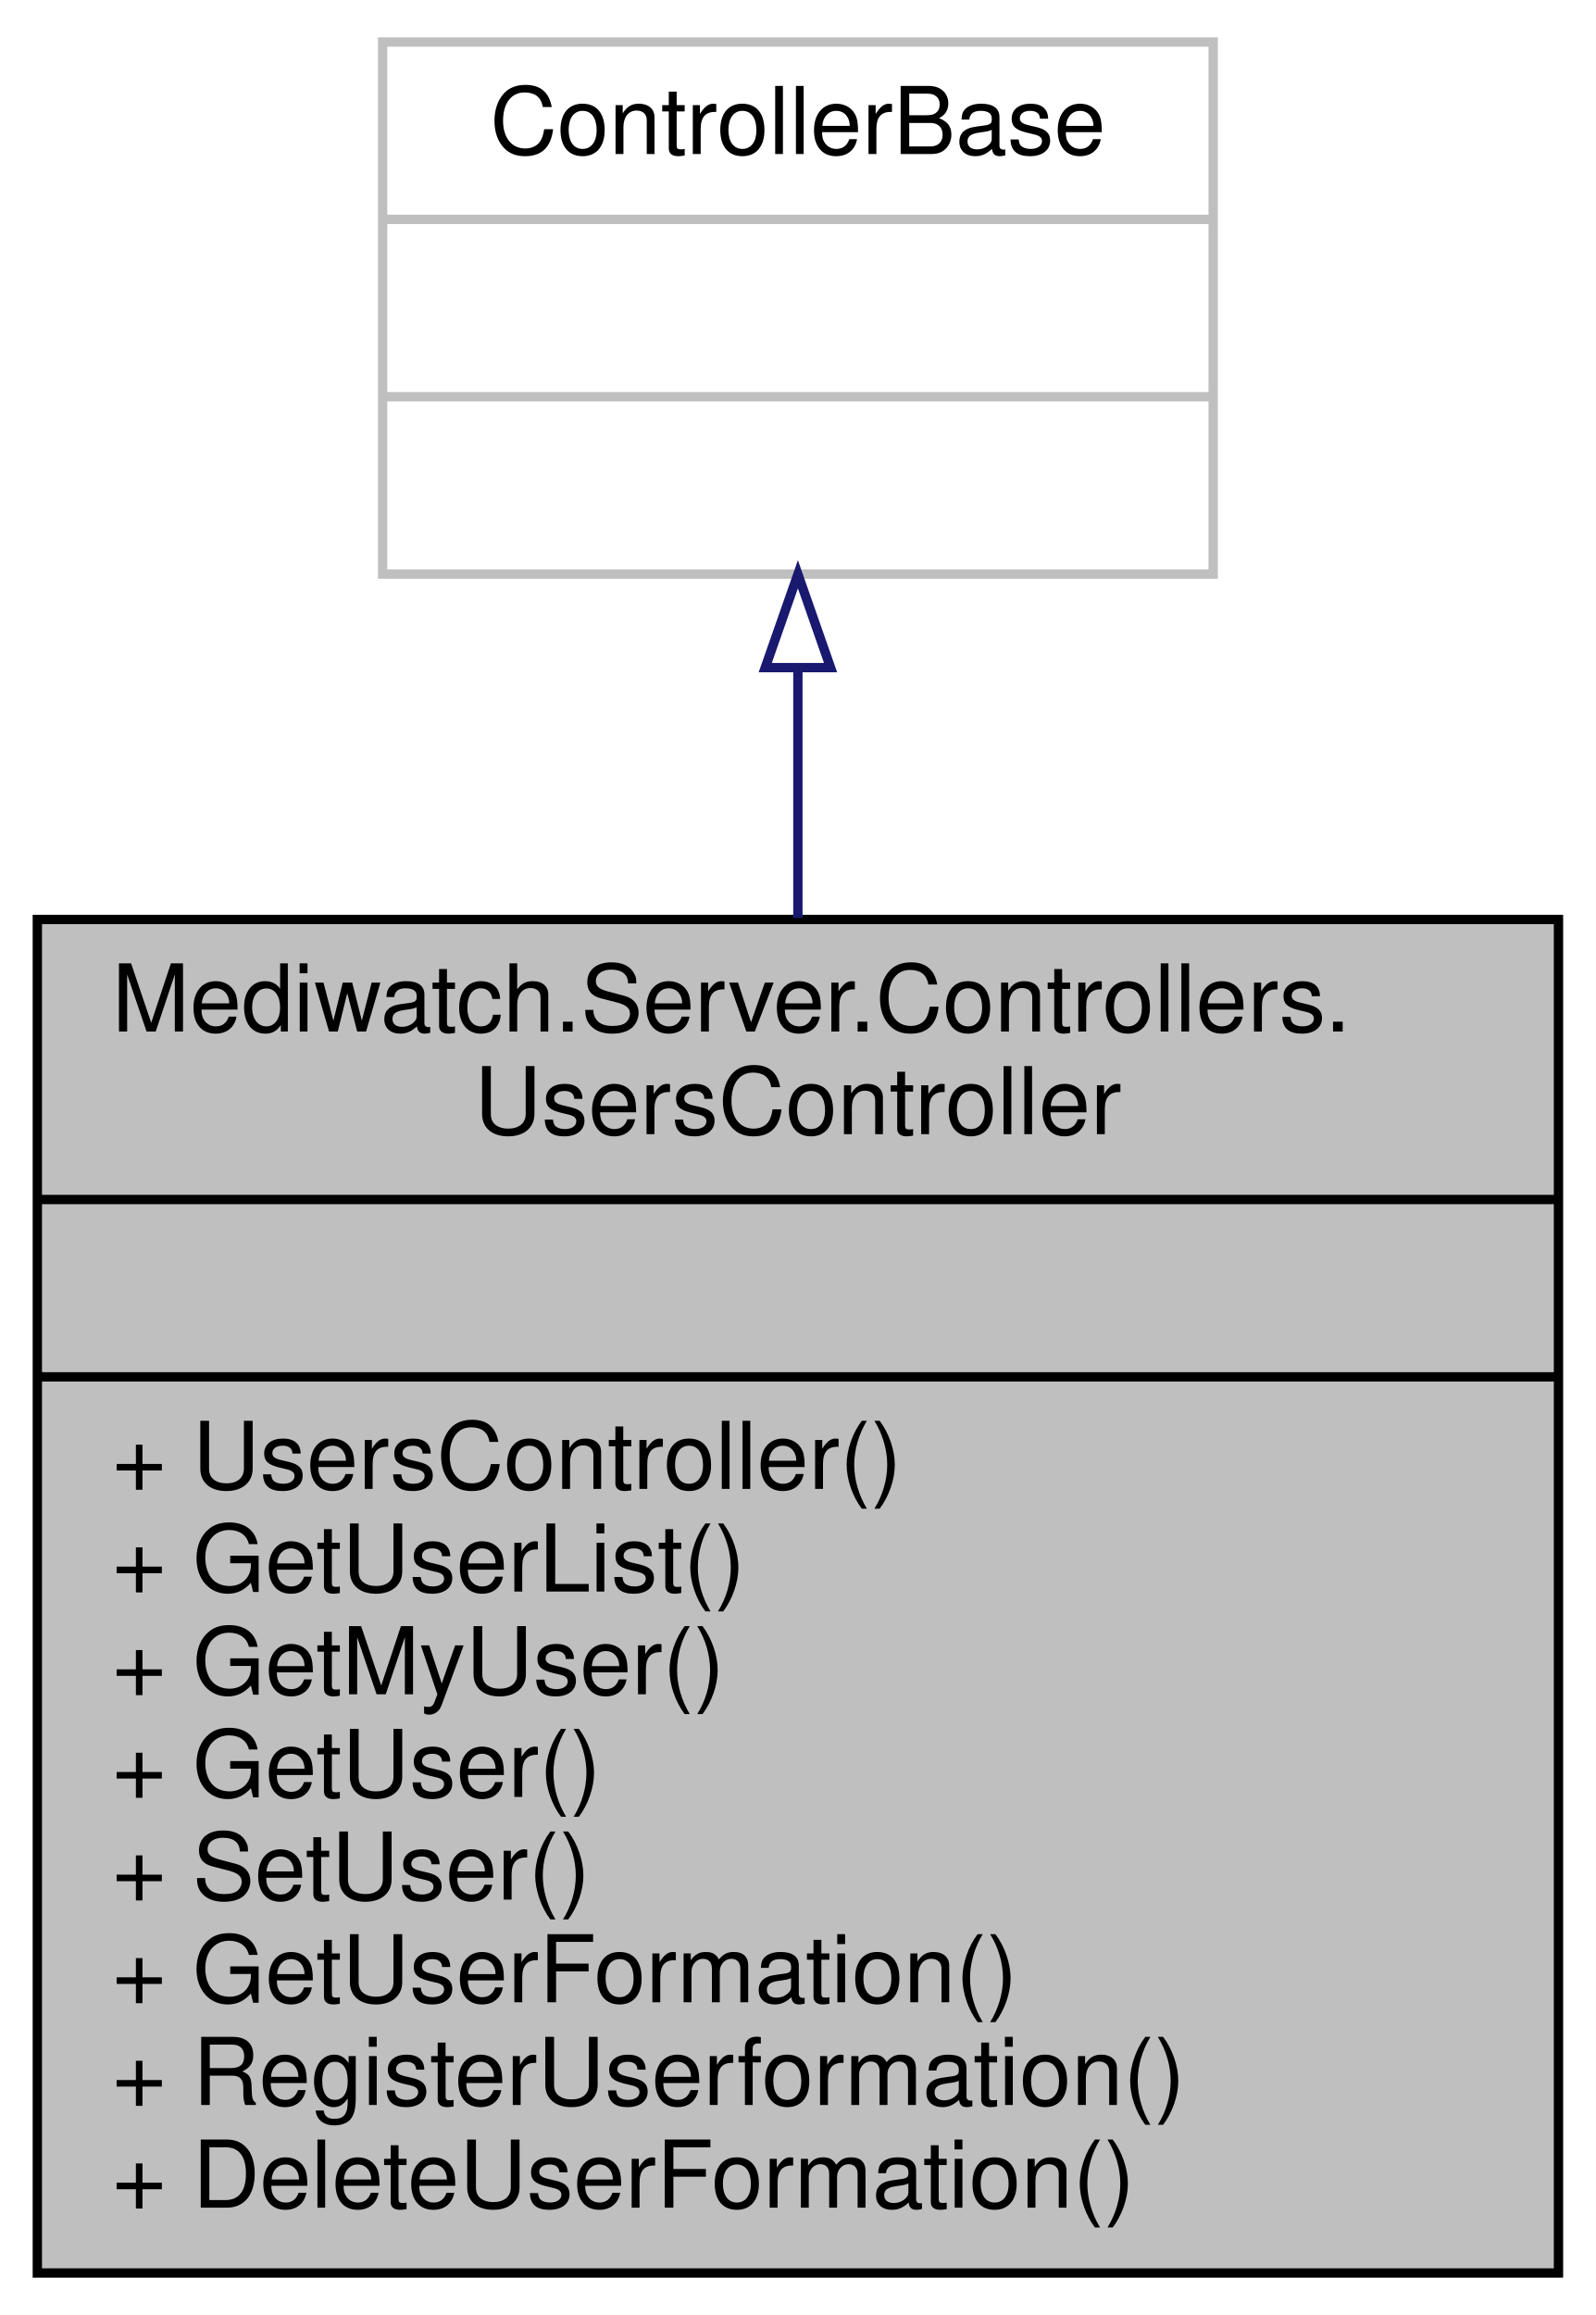
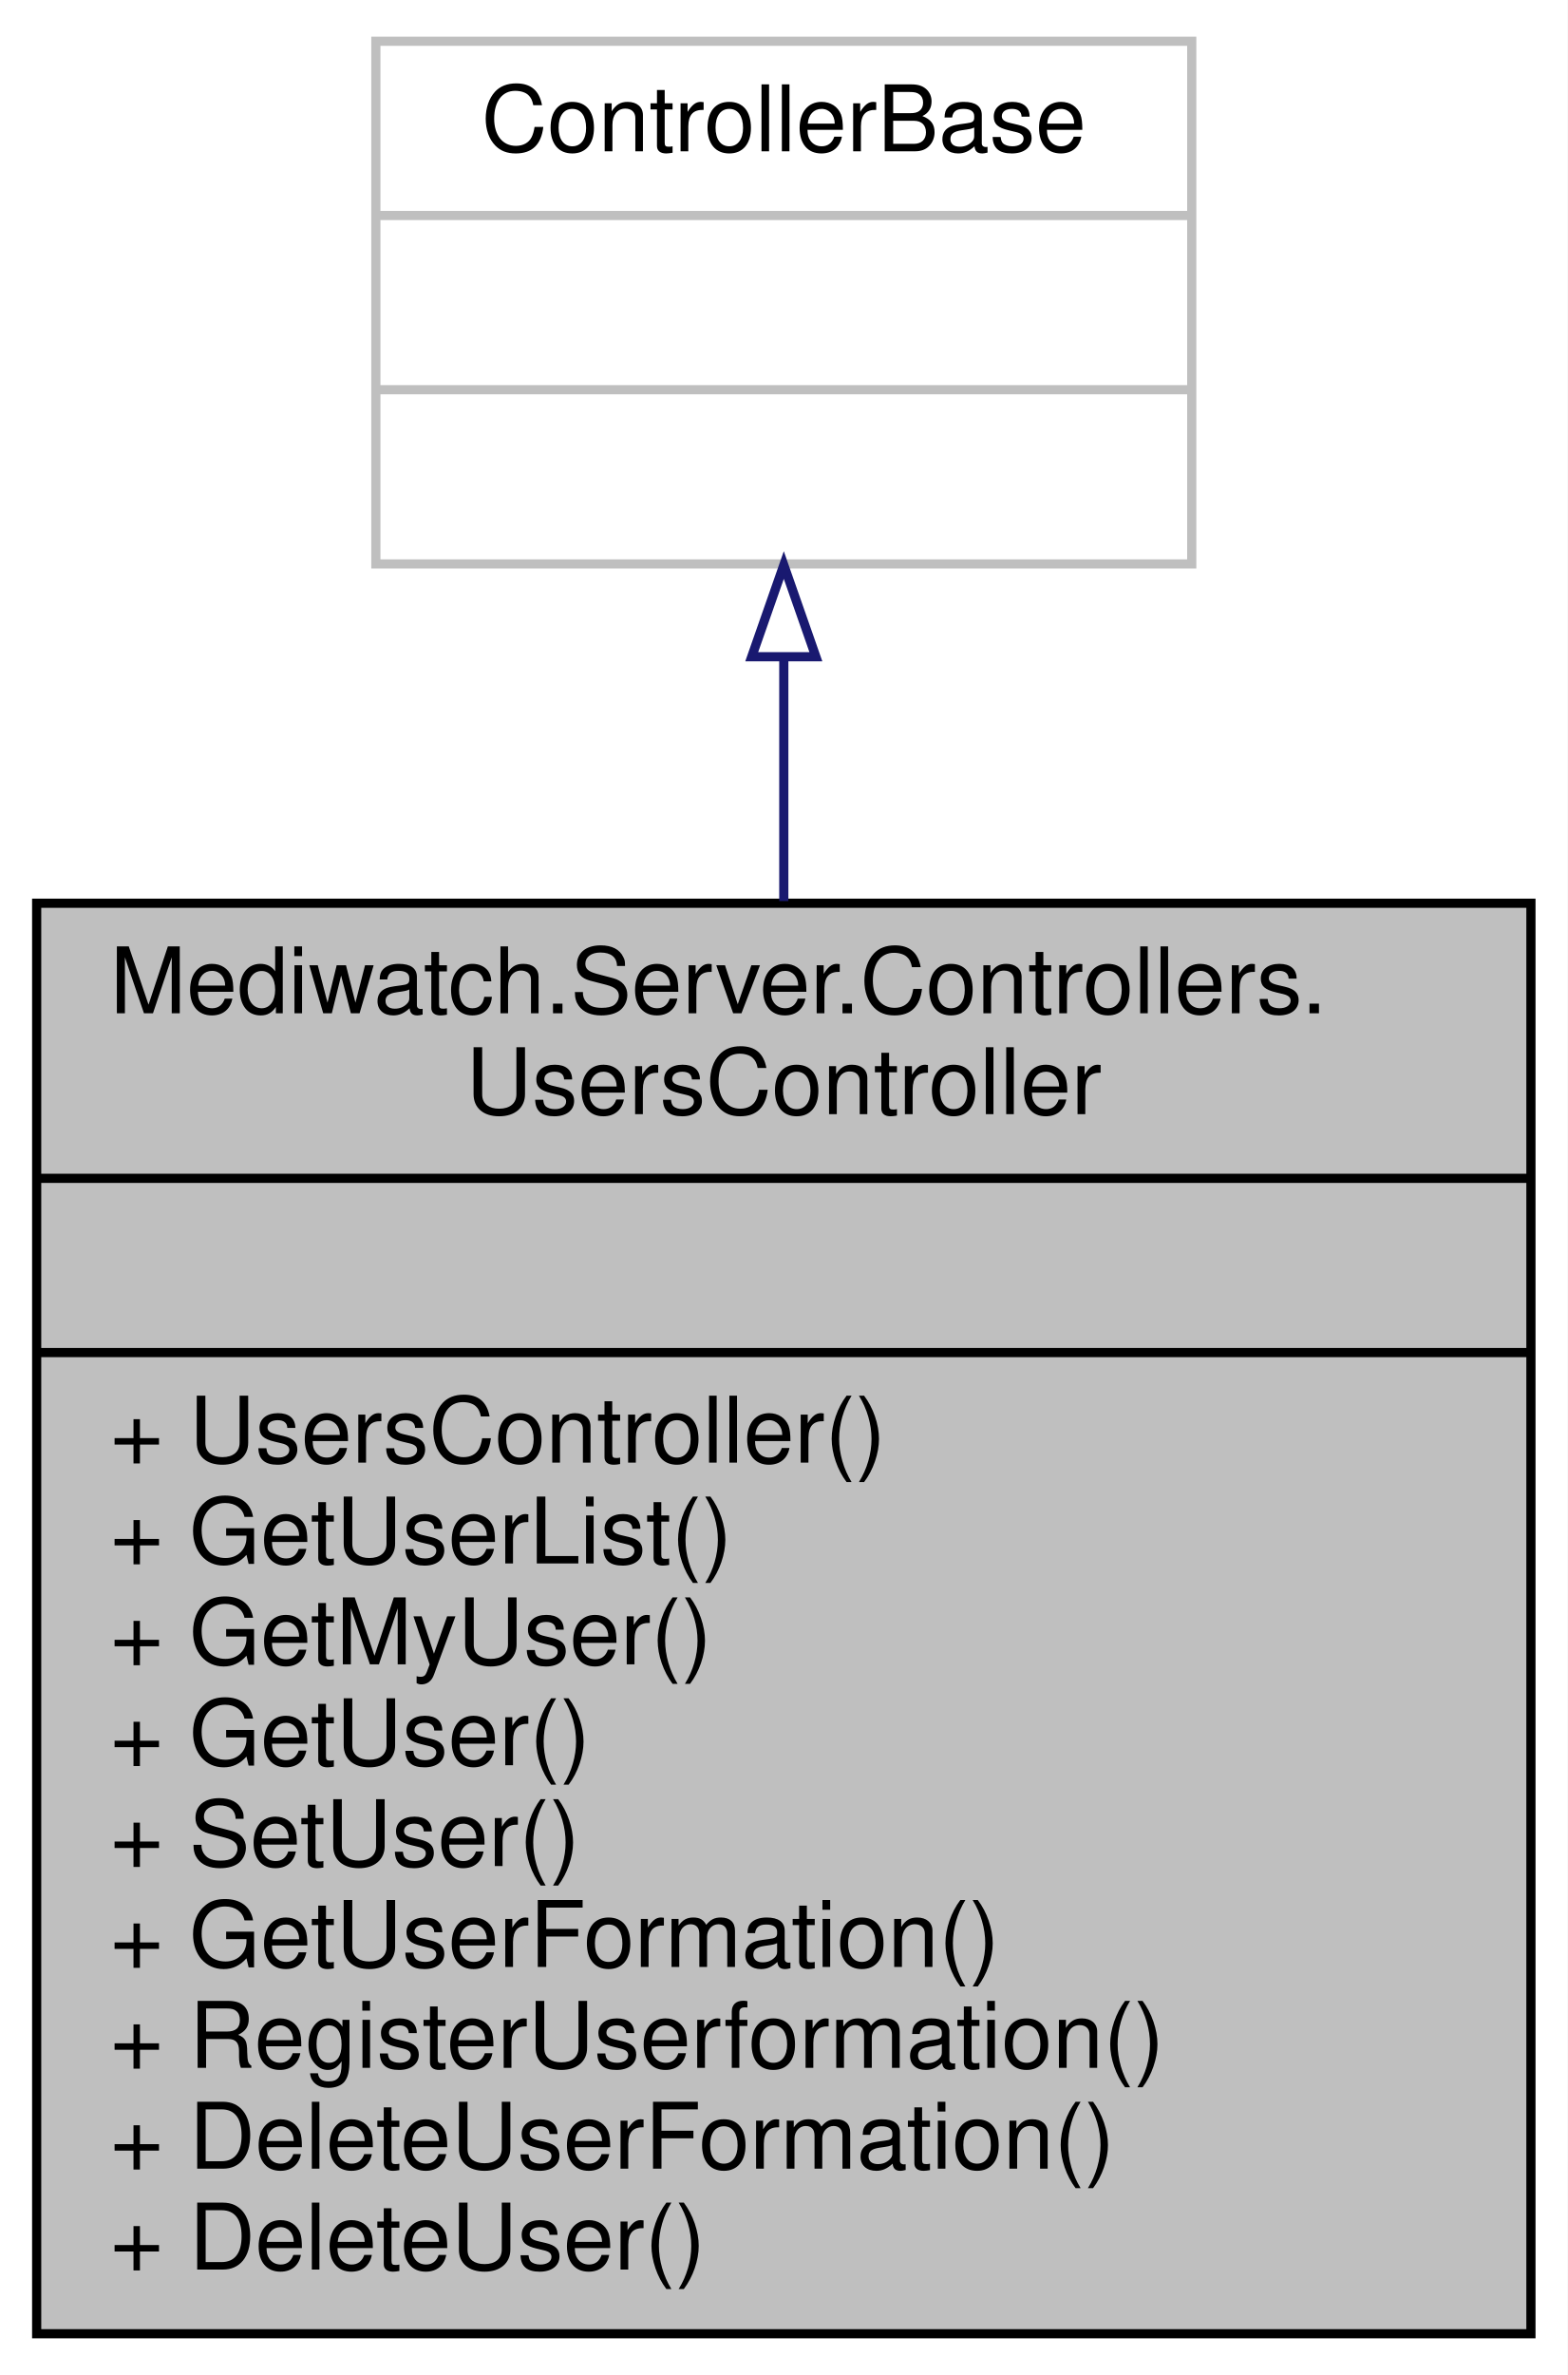
- <svg xmlns="http://www.w3.org/2000/svg" xmlns:xlink="http://www.w3.org/1999/xlink" width="171pt" height="248pt" viewBox="0.00 0.00 171.00 248.00">
-   <g id="graph0" class="graph" transform="scale(1 1) rotate(0) translate(4 244)">
-     <polygon fill="white" stroke="transparent" points="-4,4 -4,-244 167,-244 167,4 -4,4" />
+ <svg xmlns="http://www.w3.org/2000/svg" xmlns:xlink="http://www.w3.org/1999/xlink" width="171pt" height="259pt" viewBox="0.00 0.00 171.00 259.00">
+   <g id="graph0" class="graph" transform="scale(1 1) rotate(0) translate(4 255)">
+     <polygon fill="white" stroke="transparent" points="-4,4 -4,-255 167,-255 167,4 -4,4" />
    <g id="node1" class="node">
      <g id="a_node1">
        <a xlink:title=" ">
-           <polygon fill="#bfbfbf" stroke="black" points="0,-0.5 0,-145.5 163,-145.5 163,-0.5 0,-0.5" />
-           <text text-anchor="start" x="8" y="-133.5" font-family="Helvetica,sans-Serif" font-size="10.00">Mediwatch.Server.Controllers.</text>
-           <text text-anchor="middle" x="81.5" y="-122.5" font-family="Helvetica,sans-Serif" font-size="10.00">UsersController</text>
-           <polyline fill="none" stroke="black" points="0,-115.5 163,-115.5 " />
-           <text text-anchor="middle" x="81.5" y="-103.5" font-family="Helvetica,sans-Serif" font-size="10.00"> </text>
-           <polyline fill="none" stroke="black" points="0,-96.5 163,-96.5 " />
-           <text text-anchor="start" x="8" y="-84.5" font-family="Helvetica,sans-Serif" font-size="10.00">+ UsersController()</text>
-           <text text-anchor="start" x="8" y="-73.5" font-family="Helvetica,sans-Serif" font-size="10.00">+ GetUserList()</text>
-           <text text-anchor="start" x="8" y="-62.5" font-family="Helvetica,sans-Serif" font-size="10.00">+ GetMyUser()</text>
-           <text text-anchor="start" x="8" y="-51.5" font-family="Helvetica,sans-Serif" font-size="10.00">+ GetUser()</text>
-           <text text-anchor="start" x="8" y="-40.5" font-family="Helvetica,sans-Serif" font-size="10.00">+ SetUser()</text>
-           <text text-anchor="start" x="8" y="-29.5" font-family="Helvetica,sans-Serif" font-size="10.00">+ GetUserFormation()</text>
-           <text text-anchor="start" x="8" y="-18.5" font-family="Helvetica,sans-Serif" font-size="10.00">+ RegisterUserformation()</text>
-           <text text-anchor="start" x="8" y="-7.5" font-family="Helvetica,sans-Serif" font-size="10.00">+ DeleteUserFormation()</text>
+           <polygon fill="#bfbfbf" stroke="black" points="0,-0.5 0,-156.5 163,-156.5 163,-0.5 0,-0.5" />
+           <text text-anchor="start" x="8" y="-144.5" font-family="Helvetica,sans-Serif" font-size="10.00">Mediwatch.Server.Controllers.</text>
+           <text text-anchor="middle" x="81.5" y="-133.5" font-family="Helvetica,sans-Serif" font-size="10.00">UsersController</text>
+           <polyline fill="none" stroke="black" points="0,-126.5 163,-126.5 " />
+           <text text-anchor="middle" x="81.5" y="-114.5" font-family="Helvetica,sans-Serif" font-size="10.00"> </text>
+           <polyline fill="none" stroke="black" points="0,-107.5 163,-107.5 " />
+           <text text-anchor="start" x="8" y="-95.5" font-family="Helvetica,sans-Serif" font-size="10.00">+ UsersController()</text>
+           <text text-anchor="start" x="8" y="-84.5" font-family="Helvetica,sans-Serif" font-size="10.00">+ GetUserList()</text>
+           <text text-anchor="start" x="8" y="-73.5" font-family="Helvetica,sans-Serif" font-size="10.00">+ GetMyUser()</text>
+           <text text-anchor="start" x="8" y="-62.5" font-family="Helvetica,sans-Serif" font-size="10.00">+ GetUser()</text>
+           <text text-anchor="start" x="8" y="-51.5" font-family="Helvetica,sans-Serif" font-size="10.00">+ SetUser()</text>
+           <text text-anchor="start" x="8" y="-40.5" font-family="Helvetica,sans-Serif" font-size="10.00">+ GetUserFormation()</text>
+           <text text-anchor="start" x="8" y="-29.5" font-family="Helvetica,sans-Serif" font-size="10.00">+ RegisterUserformation()</text>
+           <text text-anchor="start" x="8" y="-18.5" font-family="Helvetica,sans-Serif" font-size="10.00">+ DeleteUserFormation()</text>
+           <text text-anchor="start" x="8" y="-7.5" font-family="Helvetica,sans-Serif" font-size="10.00">+ DeleteUser()</text>
        </a>
      </g>
    </g>
    <g id="node2" class="node">
      <g id="a_node2">
        <a xlink:title=" ">
-           <polygon fill="white" stroke="#bfbfbf" points="37,-182.5 37,-239.5 126,-239.5 126,-182.5 37,-182.5" />
-           <text text-anchor="middle" x="81.5" y="-227.5" font-family="Helvetica,sans-Serif" font-size="10.00">ControllerBase</text>
-           <polyline fill="none" stroke="#bfbfbf" points="37,-220.5 126,-220.5 " />
-           <text text-anchor="middle" x="81.5" y="-208.5" font-family="Helvetica,sans-Serif" font-size="10.00"> </text>
-           <polyline fill="none" stroke="#bfbfbf" points="37,-201.5 126,-201.5 " />
-           <text text-anchor="middle" x="81.5" y="-189.5" font-family="Helvetica,sans-Serif" font-size="10.00"> </text>
+           <polygon fill="white" stroke="#bfbfbf" points="37,-193.5 37,-250.5 126,-250.5 126,-193.5 37,-193.5" />
+           <text text-anchor="middle" x="81.5" y="-238.5" font-family="Helvetica,sans-Serif" font-size="10.00">ControllerBase</text>
+           <polyline fill="none" stroke="#bfbfbf" points="37,-231.5 126,-231.5 " />
+           <text text-anchor="middle" x="81.5" y="-219.5" font-family="Helvetica,sans-Serif" font-size="10.00"> </text>
+           <polyline fill="none" stroke="#bfbfbf" points="37,-212.5 126,-212.5 " />
+           <text text-anchor="middle" x="81.5" y="-200.5" font-family="Helvetica,sans-Serif" font-size="10.00"> </text>
        </a>
      </g>
    </g>
    <g id="edge1" class="edge">
-       <path fill="none" stroke="midnightblue" d="M81.5,-172.36C81.5,-164 81.5,-154.87 81.5,-145.66" />
-       <polygon fill="none" stroke="midnightblue" points="78,-172.48 81.5,-182.48 85,-172.48 78,-172.48" />
+       <path fill="none" stroke="midnightblue" d="M81.5,-183.34C81.5,-175.04 81.5,-165.96 81.5,-156.74" />
+       <polygon fill="none" stroke="midnightblue" points="78,-183.38 81.5,-193.38 85,-183.38 78,-183.38" />
    </g>
  </g>
</svg>
